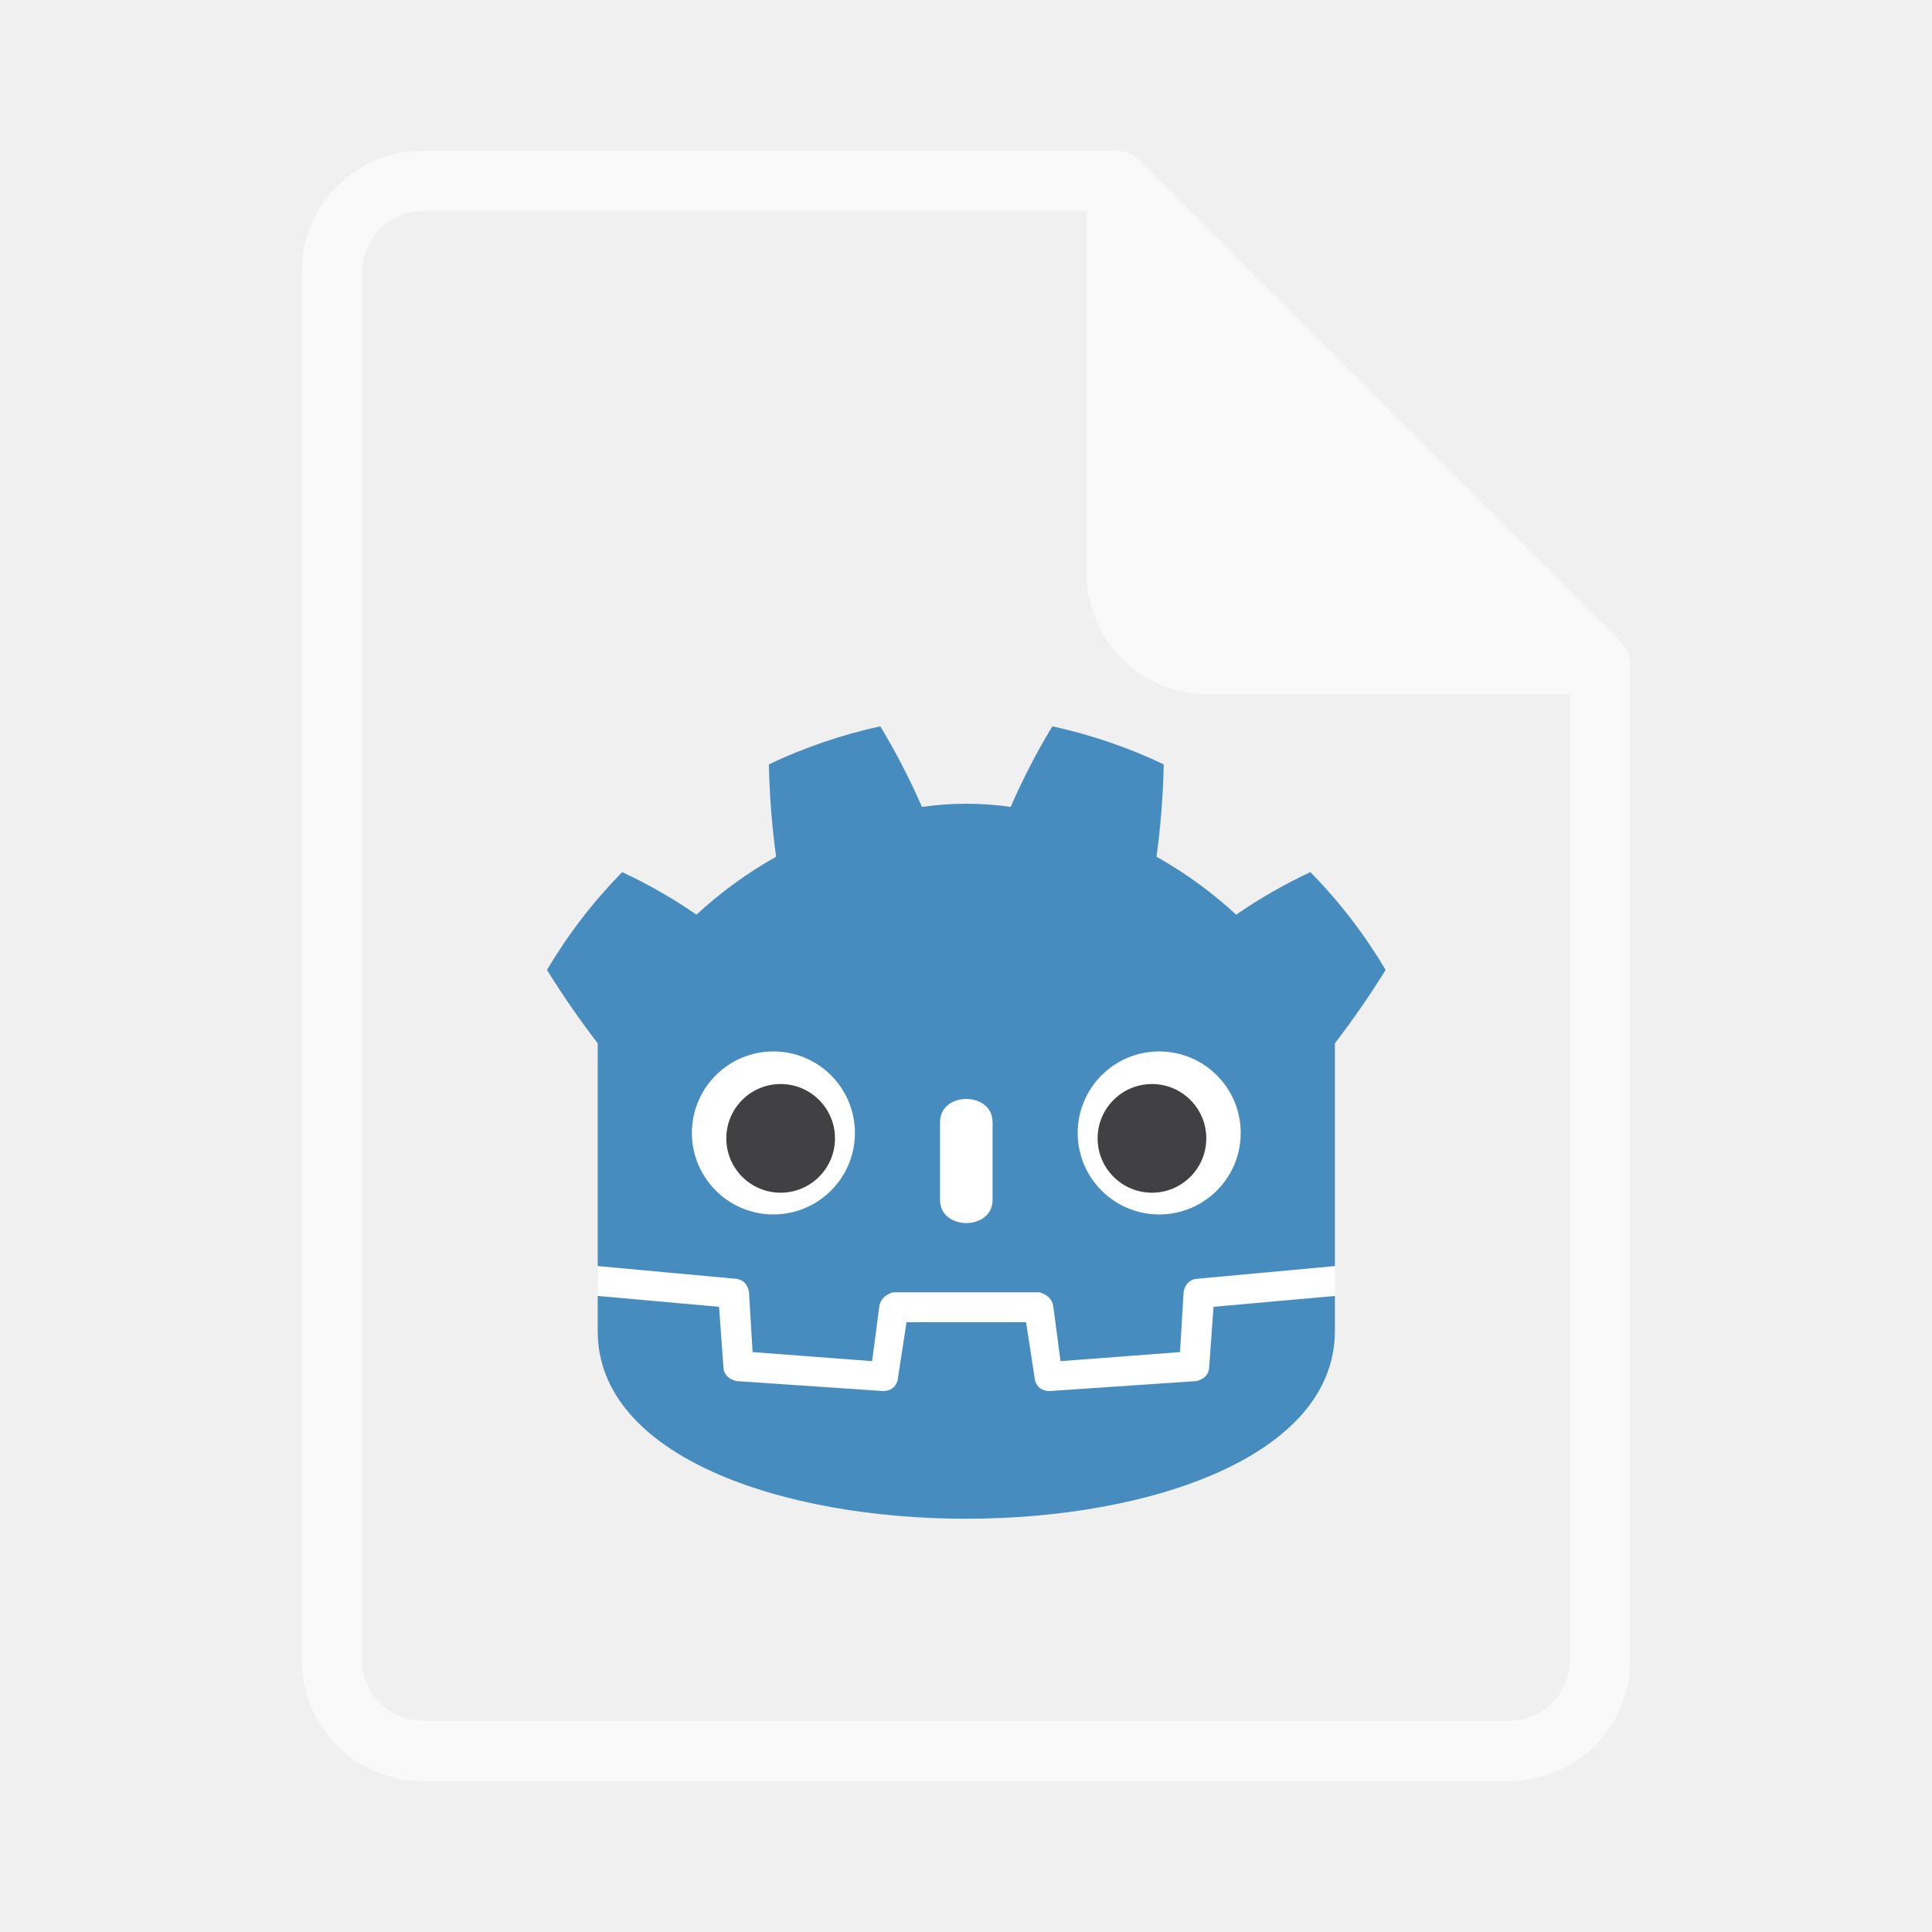
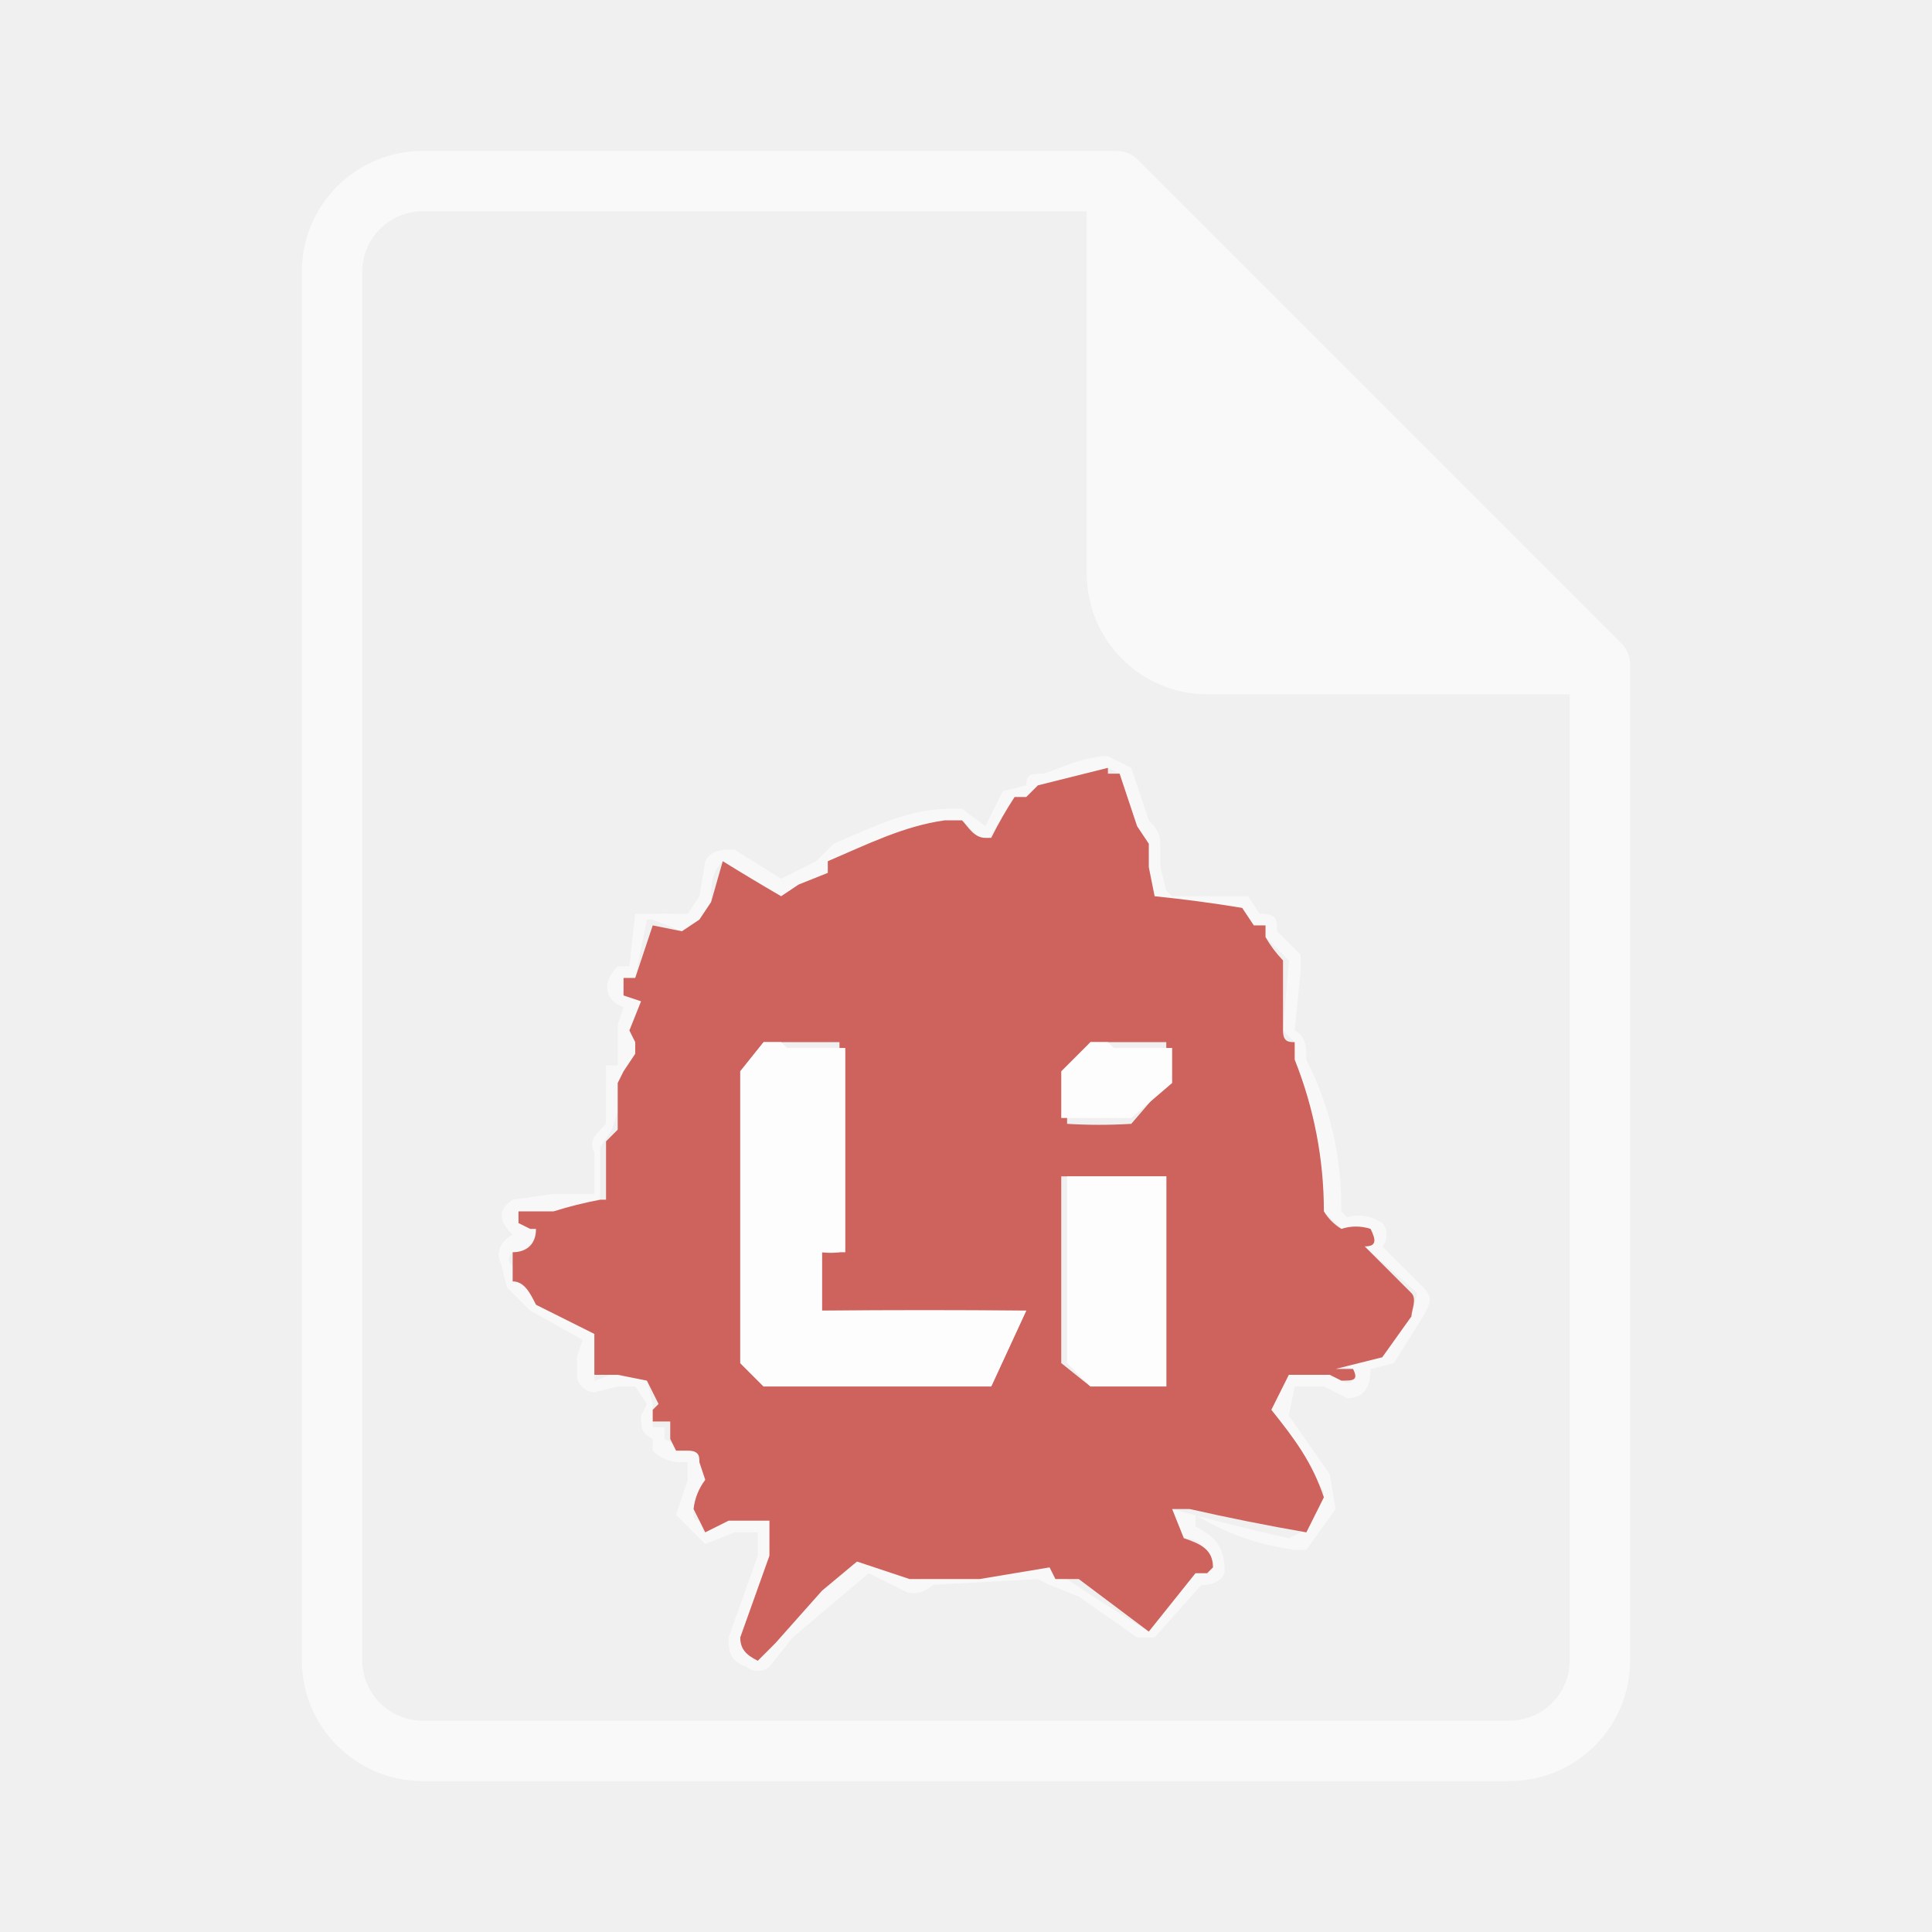
- <svg xmlns="http://www.w3.org/2000/svg" width="64" height="64">
-   <g fill="#fff" transform="matrix(.03 0 0 .03 16.65 21.75)">
-     <path d="M105 673v33q407 354 814 0v-33z" />
-     <path fill="#478cbf" d="m105 673 152 14q12 1 15 14l4 67 132 10 8-61q2-11 15-15h162q13 4 15 15l8 61 132-10 4-67q3-13 15-14l152-14V427q30-39 56-81-35-59-83-108-43 20-82 47-40-37-88-64 7-51 8-102-59-28-123-42-26 43-46 89-49-7-98 0-20-46-46-89-64 14-123 42 1 51 8 102-48 27-88 64-39-27-82-47-48 49-83 108 26 42 56 81zm0 33v39c0 276 813 276 814 0v-39l-134 12-5 69q-2 10-14 13l-162 11q-12 0-16-11l-10-65H446l-10 65q-4 11-16 11l-162-11q-12-3-14-13l-5-69z" />
-     <path d="M483 600c0 34 58 34 58 0v-86c0-34-58-34-58 0z" />
-     <circle cx="725" cy="526" r="90" />
-     <circle cx="299" cy="526" r="90" />
-   </g>
-   <g fill="#414042" transform="matrix(.03 0 0 .03 16.65 21.75)">
-     <circle cx="307" cy="532" r="60" />
-     <circle cx="717" cy="532" r="60" />
-   </g>
-   <path fill="#fff" fill-opacity=".6" d="M14 5a4 4 0 0 0-4 4v46a4 4 0 0 0 4 4h36a4 4 0 0 0 4-4V22a1 1 0 0 0-.285-.707l-16-16A1 1 0 0 0 37 5zm0 2h22v12a4 4 0 0 0 4 4h12v32a2 2 0 0 1-2 2H14a2 2 0 0 1-2-2V9a2 2 0 0 1 2-2z" />
+ <svg xmlns="http://www.w3.org/2000/svg" width="64" height="64" xml:space="preserve">
+   <path fill="#fff" fill-opacity=".6" d="M14 5a4 4 0 0 0-4 4v46a4 4 0 0 0 4 4h36a4 4 0 0 0 4-4V22a1 1 0 0 0-.3-.7l-16-16A1 1 0 0 0 37 5zm0 2h22v12a4 4 0 0 0 4 4h12v32a2 2 0 0 1-2 2H14a2 2 0 0 1-2-2V9a2 2 0 0 1 2-2z" />
+   <path d="M137.8 129.6c-.4 0-.8.2-1.1.3-.2 0-.3 0-.3.2l-.4.1-.3.6-.4-.3h-.2c-.7 0-1.3.3-2 .6l-.3.3-.6.3-.8-.5c-.2 0-.4 0-.5.2l-.1.6-.2.3h-.2a7 7 0 0 0-.4 0h-.3l-.1.9h-.2c-.3.3-.2.6.1.7l-.1.3v.7h-.2v1c-.2.2-.3.3-.2.5v.7h-.7l-.7.1c-.3.2-.2.4 0 .6-.2.1-.3.3-.2.5l.1.4.4.4.9.5-.1.3v.3c0 .2.2.3.3.3l.4-.1h.3l.2.3-.1.2c0 .2 0 .3.2.4v.2c.2.2.4.2.6.2v.3l-.2.6.5.5.5-.2h.4v.4l-.5 1.4c0 .2 0 .4.3.5.1.1.3.1.4 0l.4-.5 1.3-1.1.6.3c.2.1.4 0 .5-.1l1.8-.1.2.1.5.2 1 .7h.3l.8-.9c.1 0 .3 0 .4-.2 0-.4-.1-.6-.5-.8v-.2c.5.3 1 .5 1.7.6h.2l.5-.7-.1-.6-.7-1 .1-.5h.5l.4.2c.3 0 .4-.2.4-.5l.4-.1.5-.8c.1-.2.2-.3 0-.5l-.7-.7c.1-.1.1-.3 0-.4a.7.7 0 0 0-.6-.1l-.1-.1c0-1-.2-1.8-.6-2.6 0-.2 0-.4-.2-.5l.1-1v-.3l-.4-.4c0-.2 0-.3-.3-.3l-.2-.3h-1.3l-.1-.1-.1-.4v-.3c0-.2 0-.3-.2-.5l-.3-.9-.4-.2zm0 .2.2.1.3 1 .2.2v.9l.4.2h1.2l.2.3h.2v.2l.4.4-.1 1.2.2.2v.3c.3.8.5 1.7.5 2.6l.3.3h.5c.1.2 0 .2 0 .2l-.1.1.9.8-.1.4-.5.7a3 3 0 0 0-.8.1l.3.1c0 .2 0 .3-.2.2l-.2-.1a3 3 0 0 0-.7 0 1 1 0 0 0-.3.6l.9 1.4v.1a5 5 0 0 0-.4.6l-.2.1a40 40 0 0 1-2-.5l.2.5c.3 0 .4.2.5.5l-.3.1-.8 1a42.7 42.7 0 0 1-1.7-1.1l-1.2.1h-1v.1h-.2c-.3-.2-.6-.3-1-.3l-.5.5-.8.9a2 2 0 0 1-.3.3.5.5 0 0 1-.3-.4l.5-1.4v-.6h-.7c-.1 0-.3 0-.4.2 0 0-.1 0 0-.2-.2 0-.2 0-.2-.2l.2-.5v-.3l-.3-.3h-.2l-.2-.1v-.2h-.2v-.4l-.1-.4-.5-.2a1 1 0 0 1-.4.2v-.8a44.5 44.5 0 0 1-1.3-1v-.1c-.2-.1-.2-.2-.1-.3.2 0 .3-.1.4-.3v-.1l-.3-.1v-.2h.6l.8-.1v-1l.2-.3.2-.6-.1-.2.1-.2.2-.3v-.4l.1-.5-.3-.1v-.3h.2l.2-1h.1l.5.2c.1 0 .2 0 .3-.2l.2-.3c0-.3 0-.5.2-.7l1 .6.3-.2.5-.2v-.2c.7-.3 1.3-.6 2-.7h.3l.4.4.5-.8h.2l.2-.2 1.2-.3z" style="opacity:.648;fill:#fefcfc" transform="translate(-229.7 -225.5) scale(1.93325)" />
+   <path d="m137.8 129.8-1.2.3-.2.2h-.2a7 7 0 0 0-.4.7h-.1c-.2 0-.3-.2-.4-.3h-.3c-.7.1-1.3.4-2 .7v.2l-.5.2-.3.2a42 42 0 0 1-1-.6l-.2.7-.2.3-.3.2-.5-.1-.3.9h-.2v.3l.3.1-.2.5.1.2v.2l-.2.3-.1.2v.8l-.2.2v1h-.1a7 7 0 0 0-.8.2h-.6v.2l.2.1h.1c0 .3-.2.4-.4.4v.5c.2 0 .3.2.4.4l1 .5v.7h.4l.5.1.2.4-.1.1v.2h.3v.3l.1.2h.2c.2 0 .2.1.2.2l.1.3a1 1 0 0 0-.2.5l.1.2.1.2.4-.2h.7v.6l-.5 1.4c0 .2.1.3.3.4l.3-.3.8-.9.6-.5.9.3h1.2l1.2-.2.1.2h.4l1.2.9.8-1h.2l.1-.1c0-.3-.2-.4-.5-.5l-.2-.5h.3a40 40 0 0 0 2 .4l.3-.6c-.2-.6-.5-1-.9-1.5l.3-.6h.7l.2.1c.2 0 .3 0 .2-.2h-.3l.8-.2.5-.7c0-.1.1-.3 0-.4l-.8-.8c.2 0 .2-.1.1-.3a.8.8 0 0 0-.5 0 .9.9 0 0 1-.3-.3 7 7 0 0 0-.5-2.6v-.3c-.1 0-.2 0-.2-.2v-1.2a2 2 0 0 1-.3-.4v-.2h-.2l-.2-.3a24 24 0 0 0-1.5-.2l-.1-.5v-.4l-.2-.3-.3-.9h-.2zm-5.6 4.7h1v3.6a1 1 0 0 1-.3 0v1a174.3 174.3 0 0 1 3.5 0l-.6 1.3h-3.9l-.4-.4v-5l.4-.5h.3zm5.6 0h1v.7l-.6.7a9 9 0 0 1-1.1 0v-.9l.4-.5h.3zm-.3 2.3h1.3v3.6h-1.3l-.5-.4v-3.2h.5z" style="opacity:1;fill:#ce635d" transform="translate(-229.7 -225.5) scale(1.93325)" />
+   <path d="M132.2 134.5h-.3l-.4.5v5l.4.4h3.9l.6-1.3h-3.5v-1h.4v-3.5h-1zm5.6 0h-.3l-.5.5v.8h1.2l.7-.6v-.6h-1zm-.3 2.3h-.4v3.2l.4.4h1.3v-3.6h-1.3z" style="opacity:1;fill:#fefdfd" transform="translate(-229.7 -225.5) scale(1.93325)" />
</svg>
